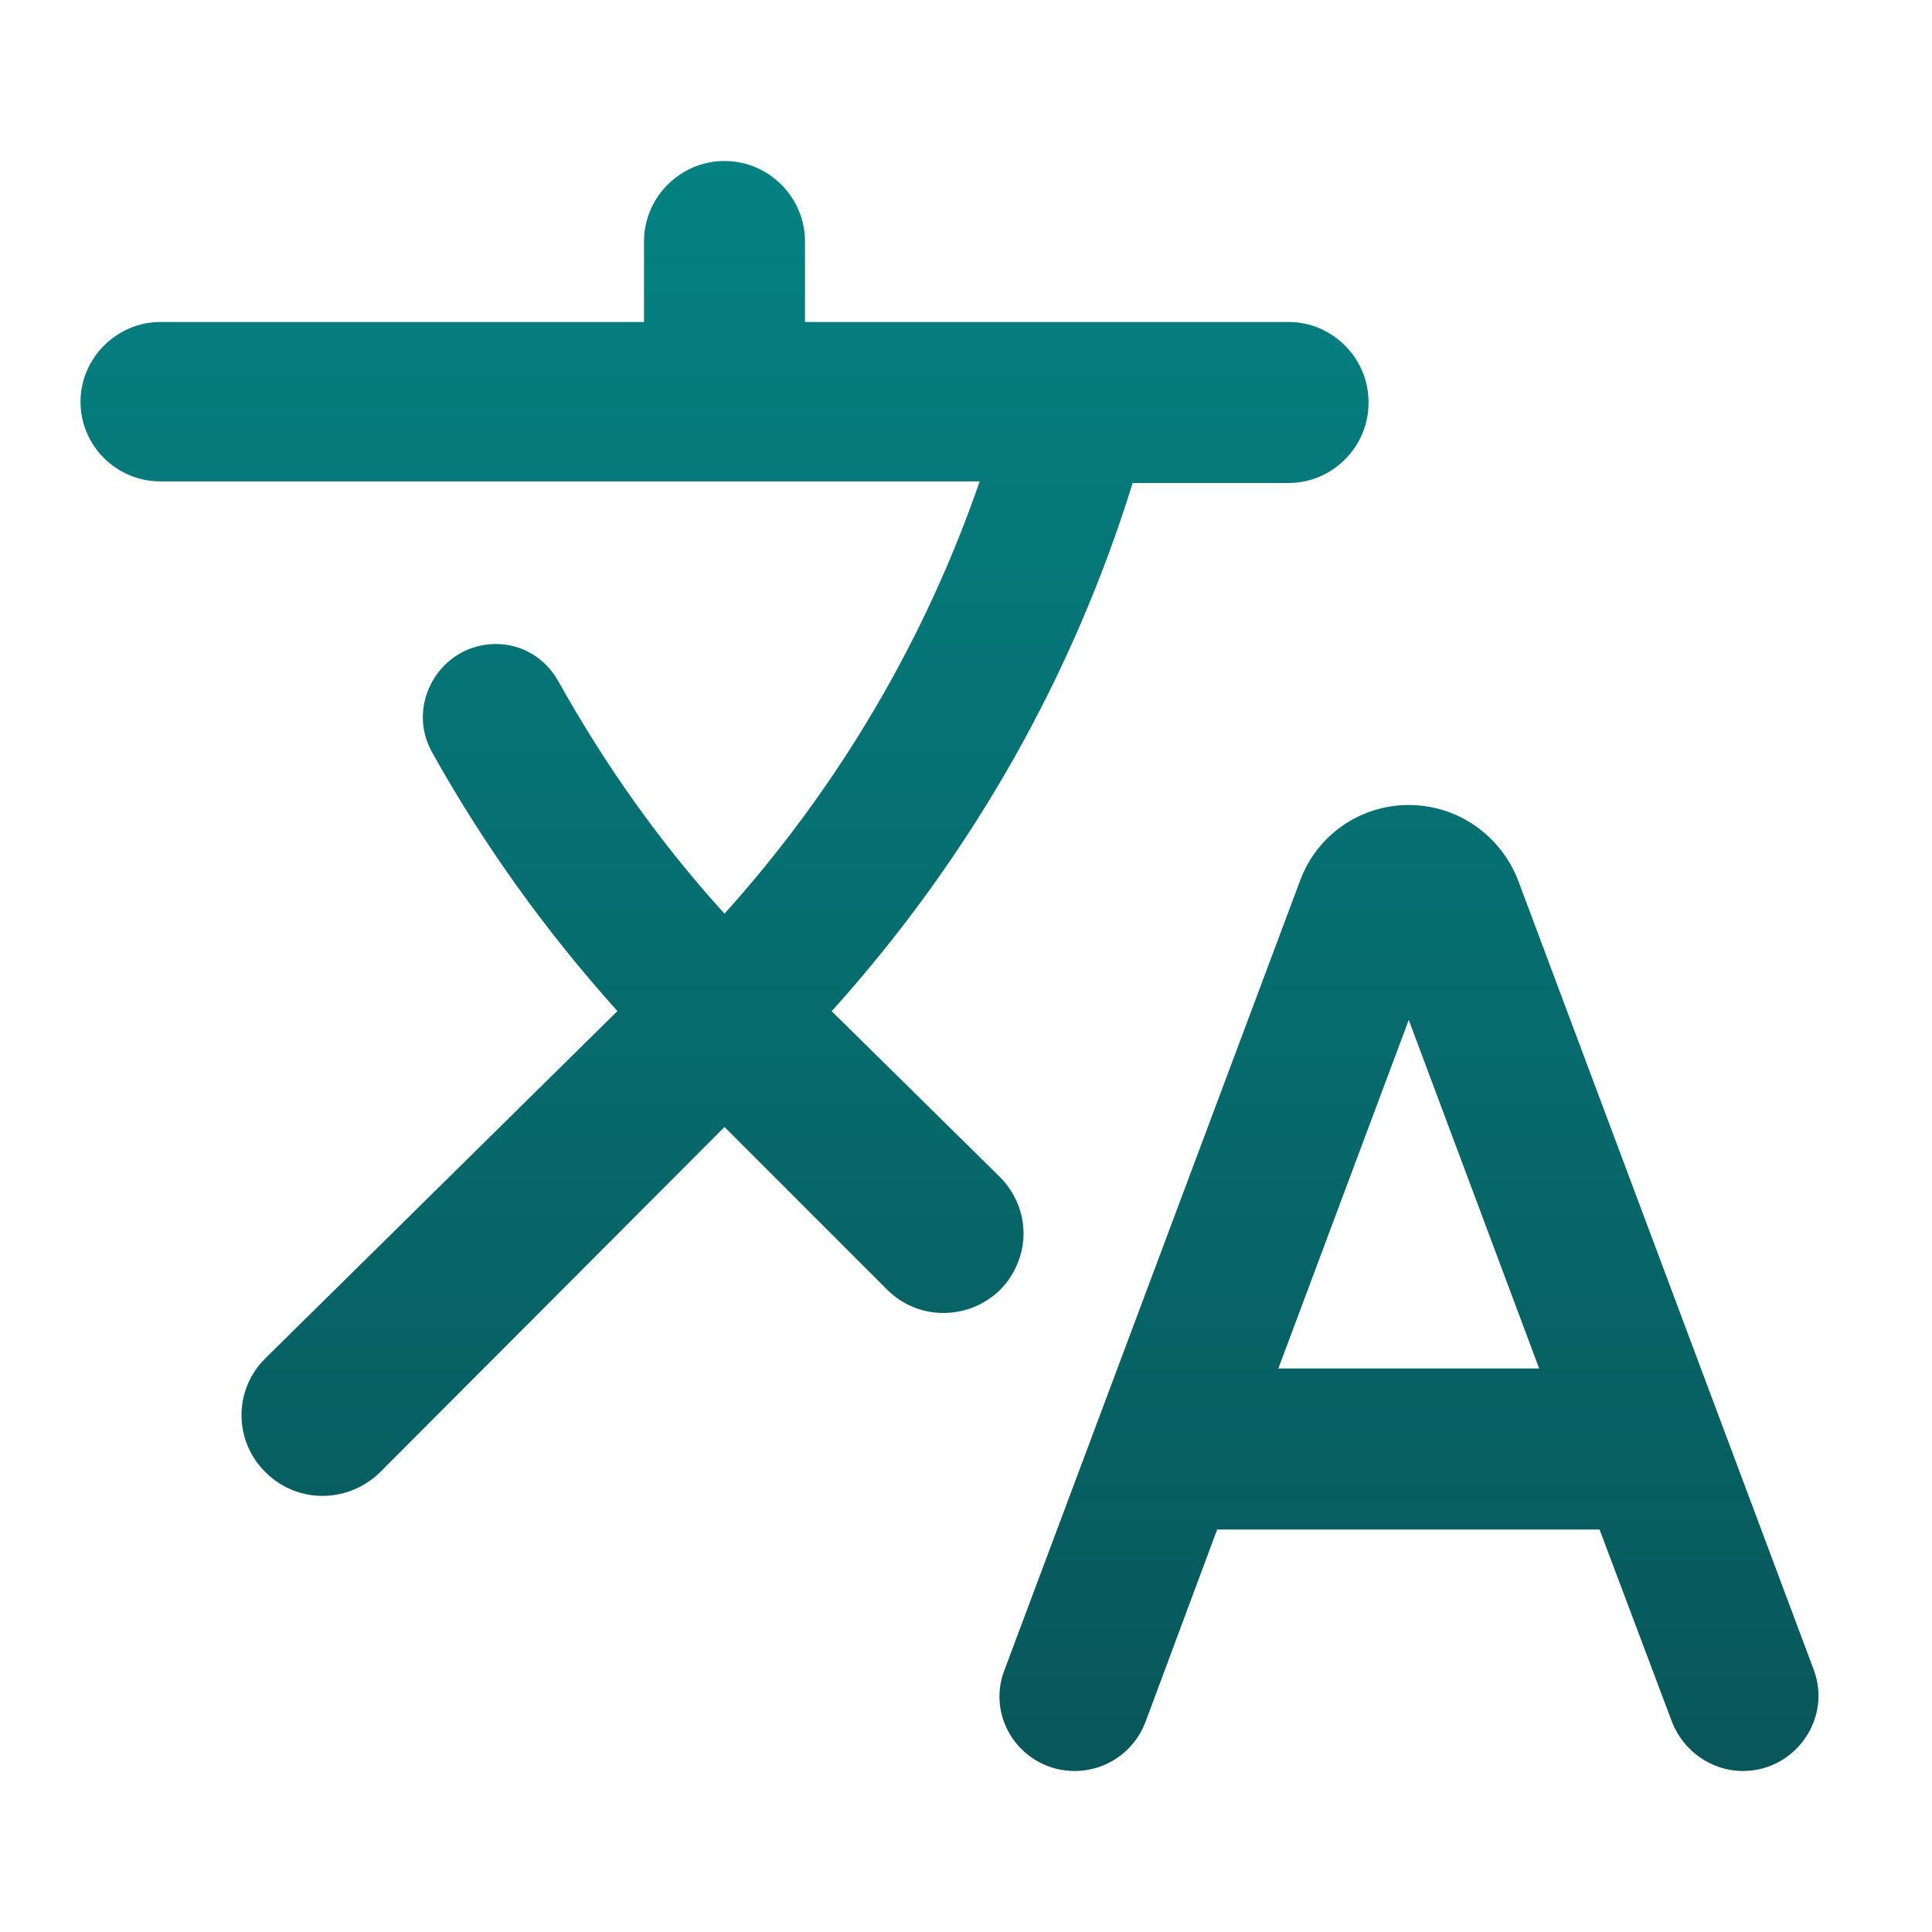
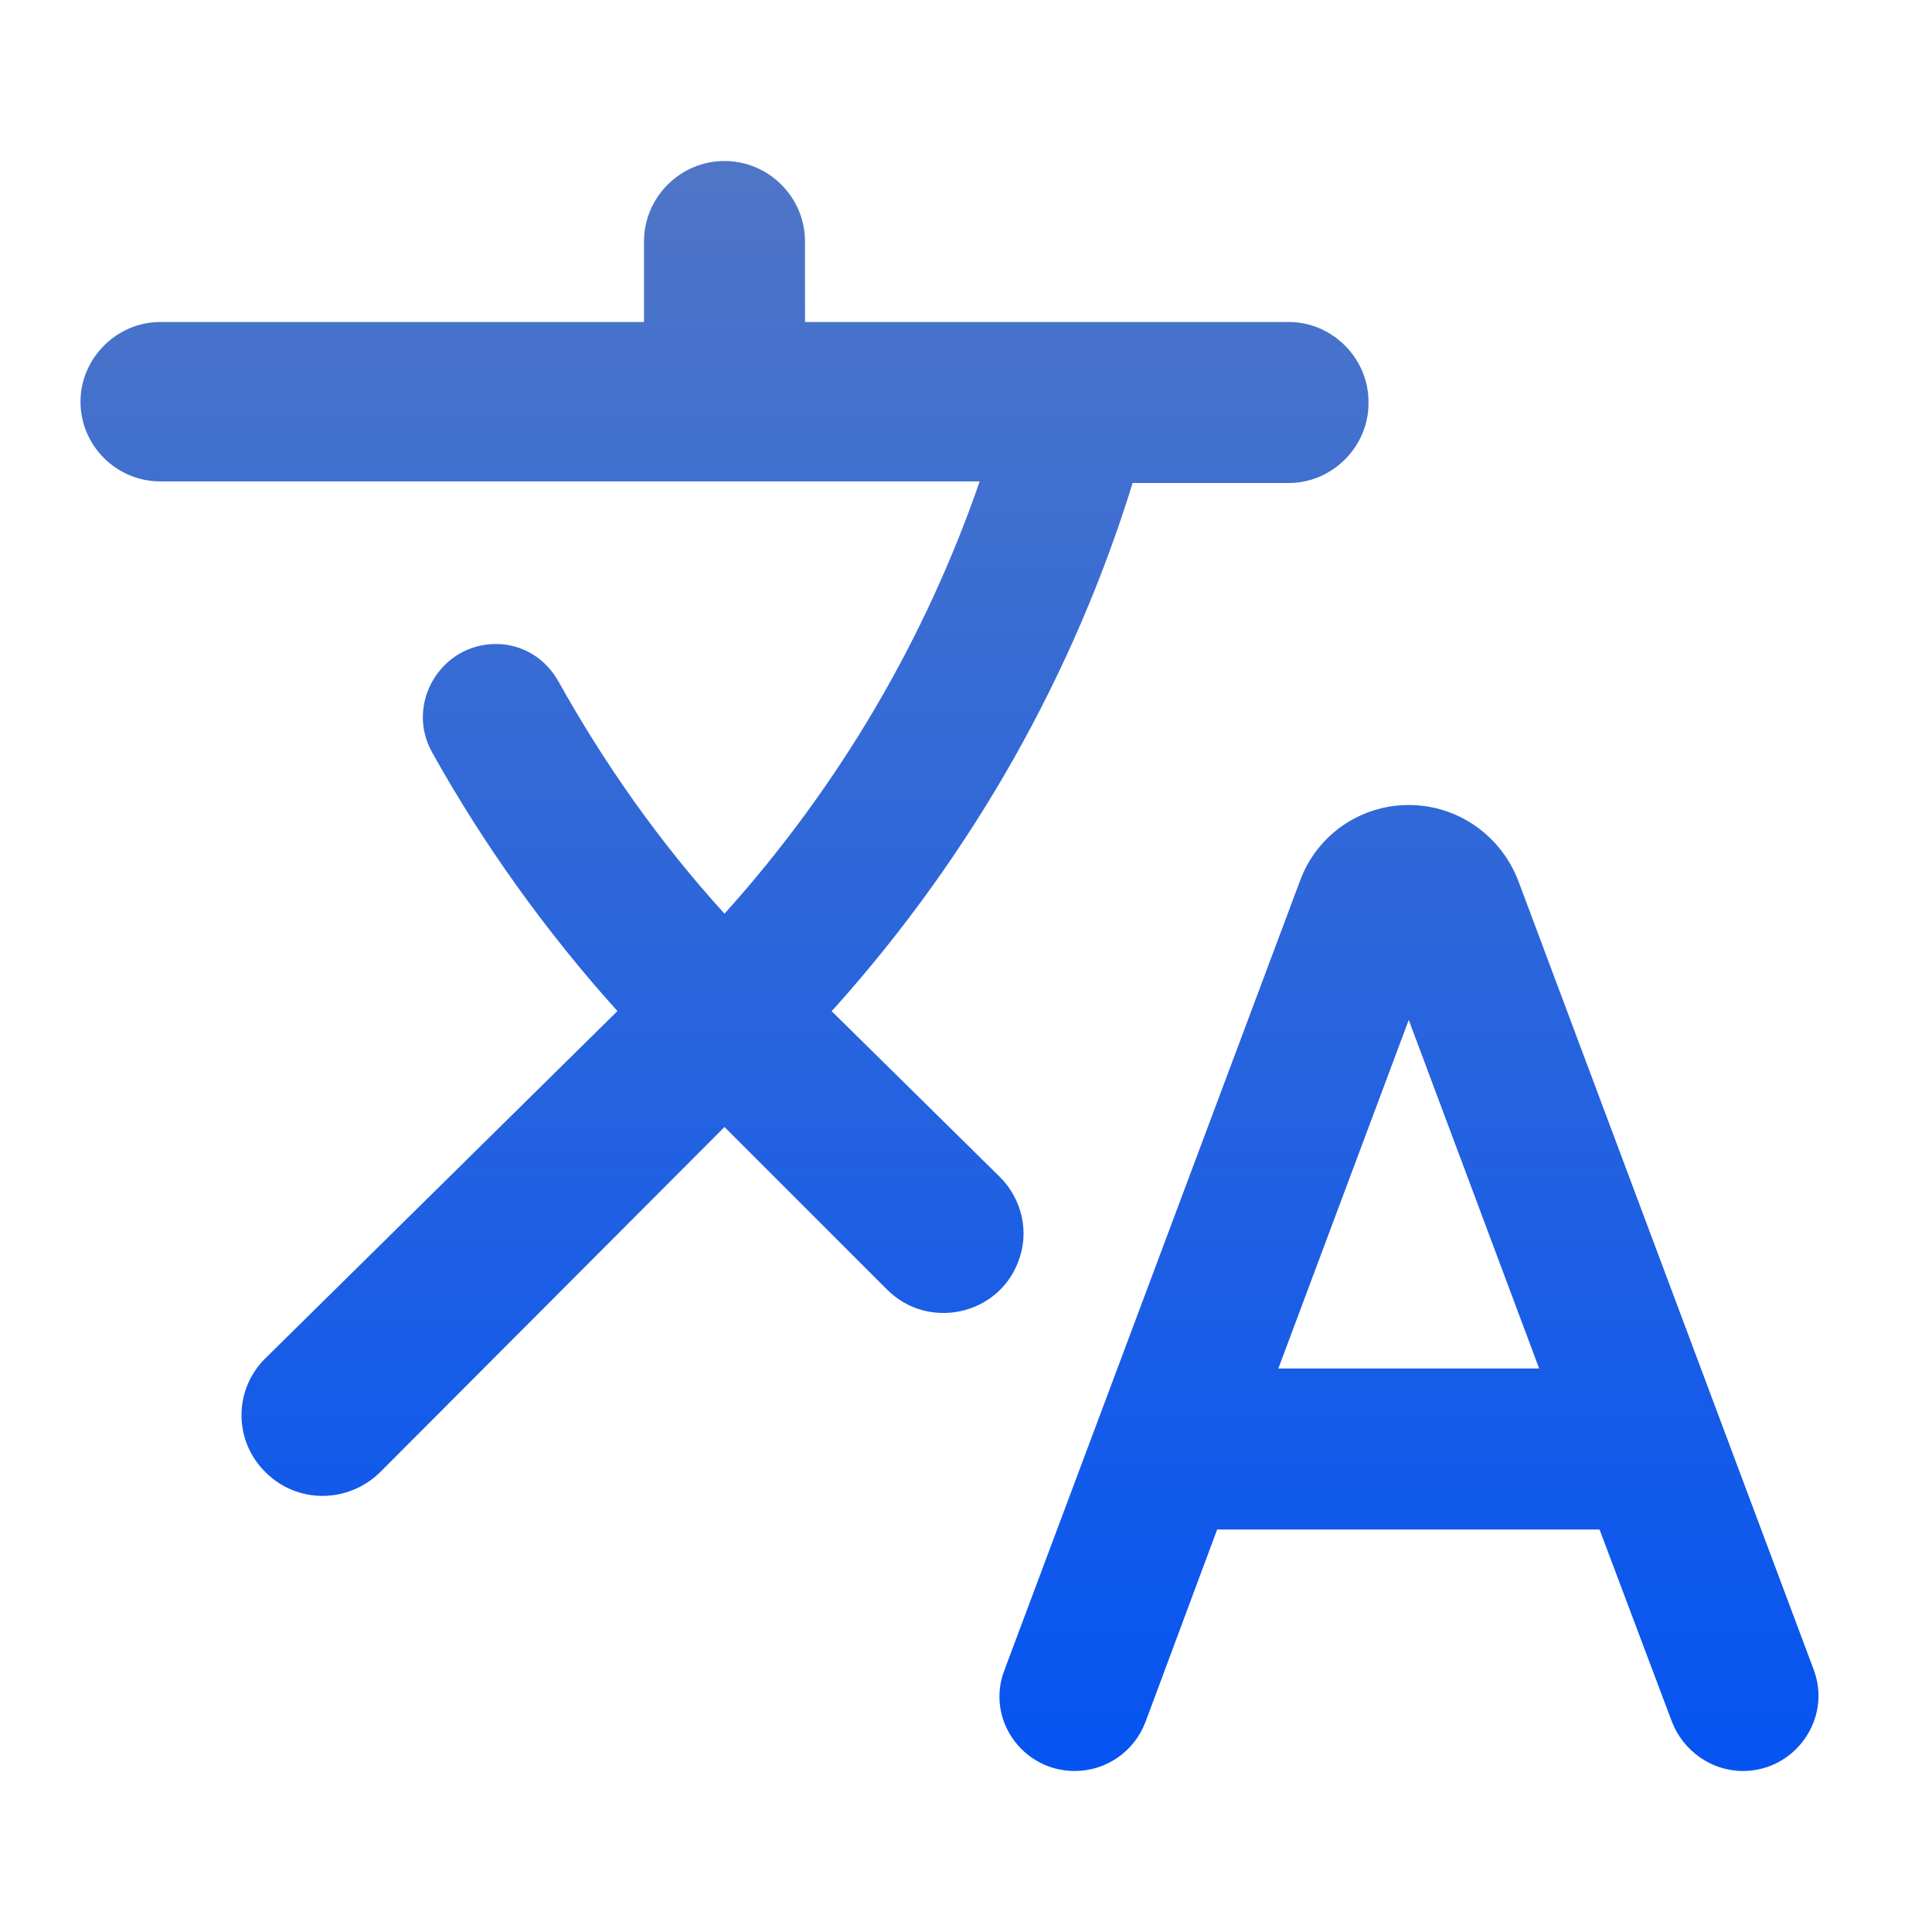
<svg xmlns="http://www.w3.org/2000/svg" width="24" height="24" viewBox="0 0 24 24" fill="none">
  <path d="M12.65 15.67C12.79 15.31 12.7 14.9 12.42 14.62L10.33 12.56L10.36 12.53C12.1 10.59 13.34 8.36 14.07 6H16.01C16.55 6 17 5.55 17 5.01V4.99C17 4.45 16.55 4 16.01 4H10V3C10 2.45 9.55 2 9 2C8.45 2 8 2.45 8 3V4H1.99C1.45 4 1 4.45 1 4.99C1 5.54 1.45 5.98 1.99 5.98H12.17C11.5 7.92 10.44 9.75 9 11.35C8.19 10.46 7.51 9.49 6.94 8.47C6.78 8.18 6.49 8 6.16 8C5.47 8 5.03 8.75 5.37 9.35C6 10.48 6.77 11.56 7.67 12.56L3.3 16.87C2.9 17.26 2.9 17.9 3.3 18.29C3.69 18.68 4.32 18.68 4.72 18.29L9 14L11.02 16.02C11.53 16.53 12.4 16.34 12.65 15.67V15.67ZM17.5 10C16.9 10 16.36 10.37 16.15 10.94L12.48 20.74C12.24 21.35 12.7 22 13.35 22C13.74 22 14.09 21.76 14.23 21.39L15.12 19H19.87L20.77 21.39C20.91 21.75 21.26 22 21.65 22C22.3 22 22.76 21.35 22.53 20.74L18.86 10.94C18.64 10.37 18.1 10 17.5 10V10ZM15.88 17L17.5 12.67L19.12 17H15.88V17Z" fill="url(#paint0_linear)" />
  <defs>
    <linearGradient id="paint0_linear" x1="11.795" y1="2" x2="11.795" y2="22" gradientUnits="userSpaceOnUse">
-       <stop stop-color="#058182" />
-       <stop offset="1" stop-color="#08575a" />
+       <stop stop-color="#4F76C6" />
+       <stop offset="1" stop-color="#0554f2" />
    </linearGradient>
  </defs>
</svg>
